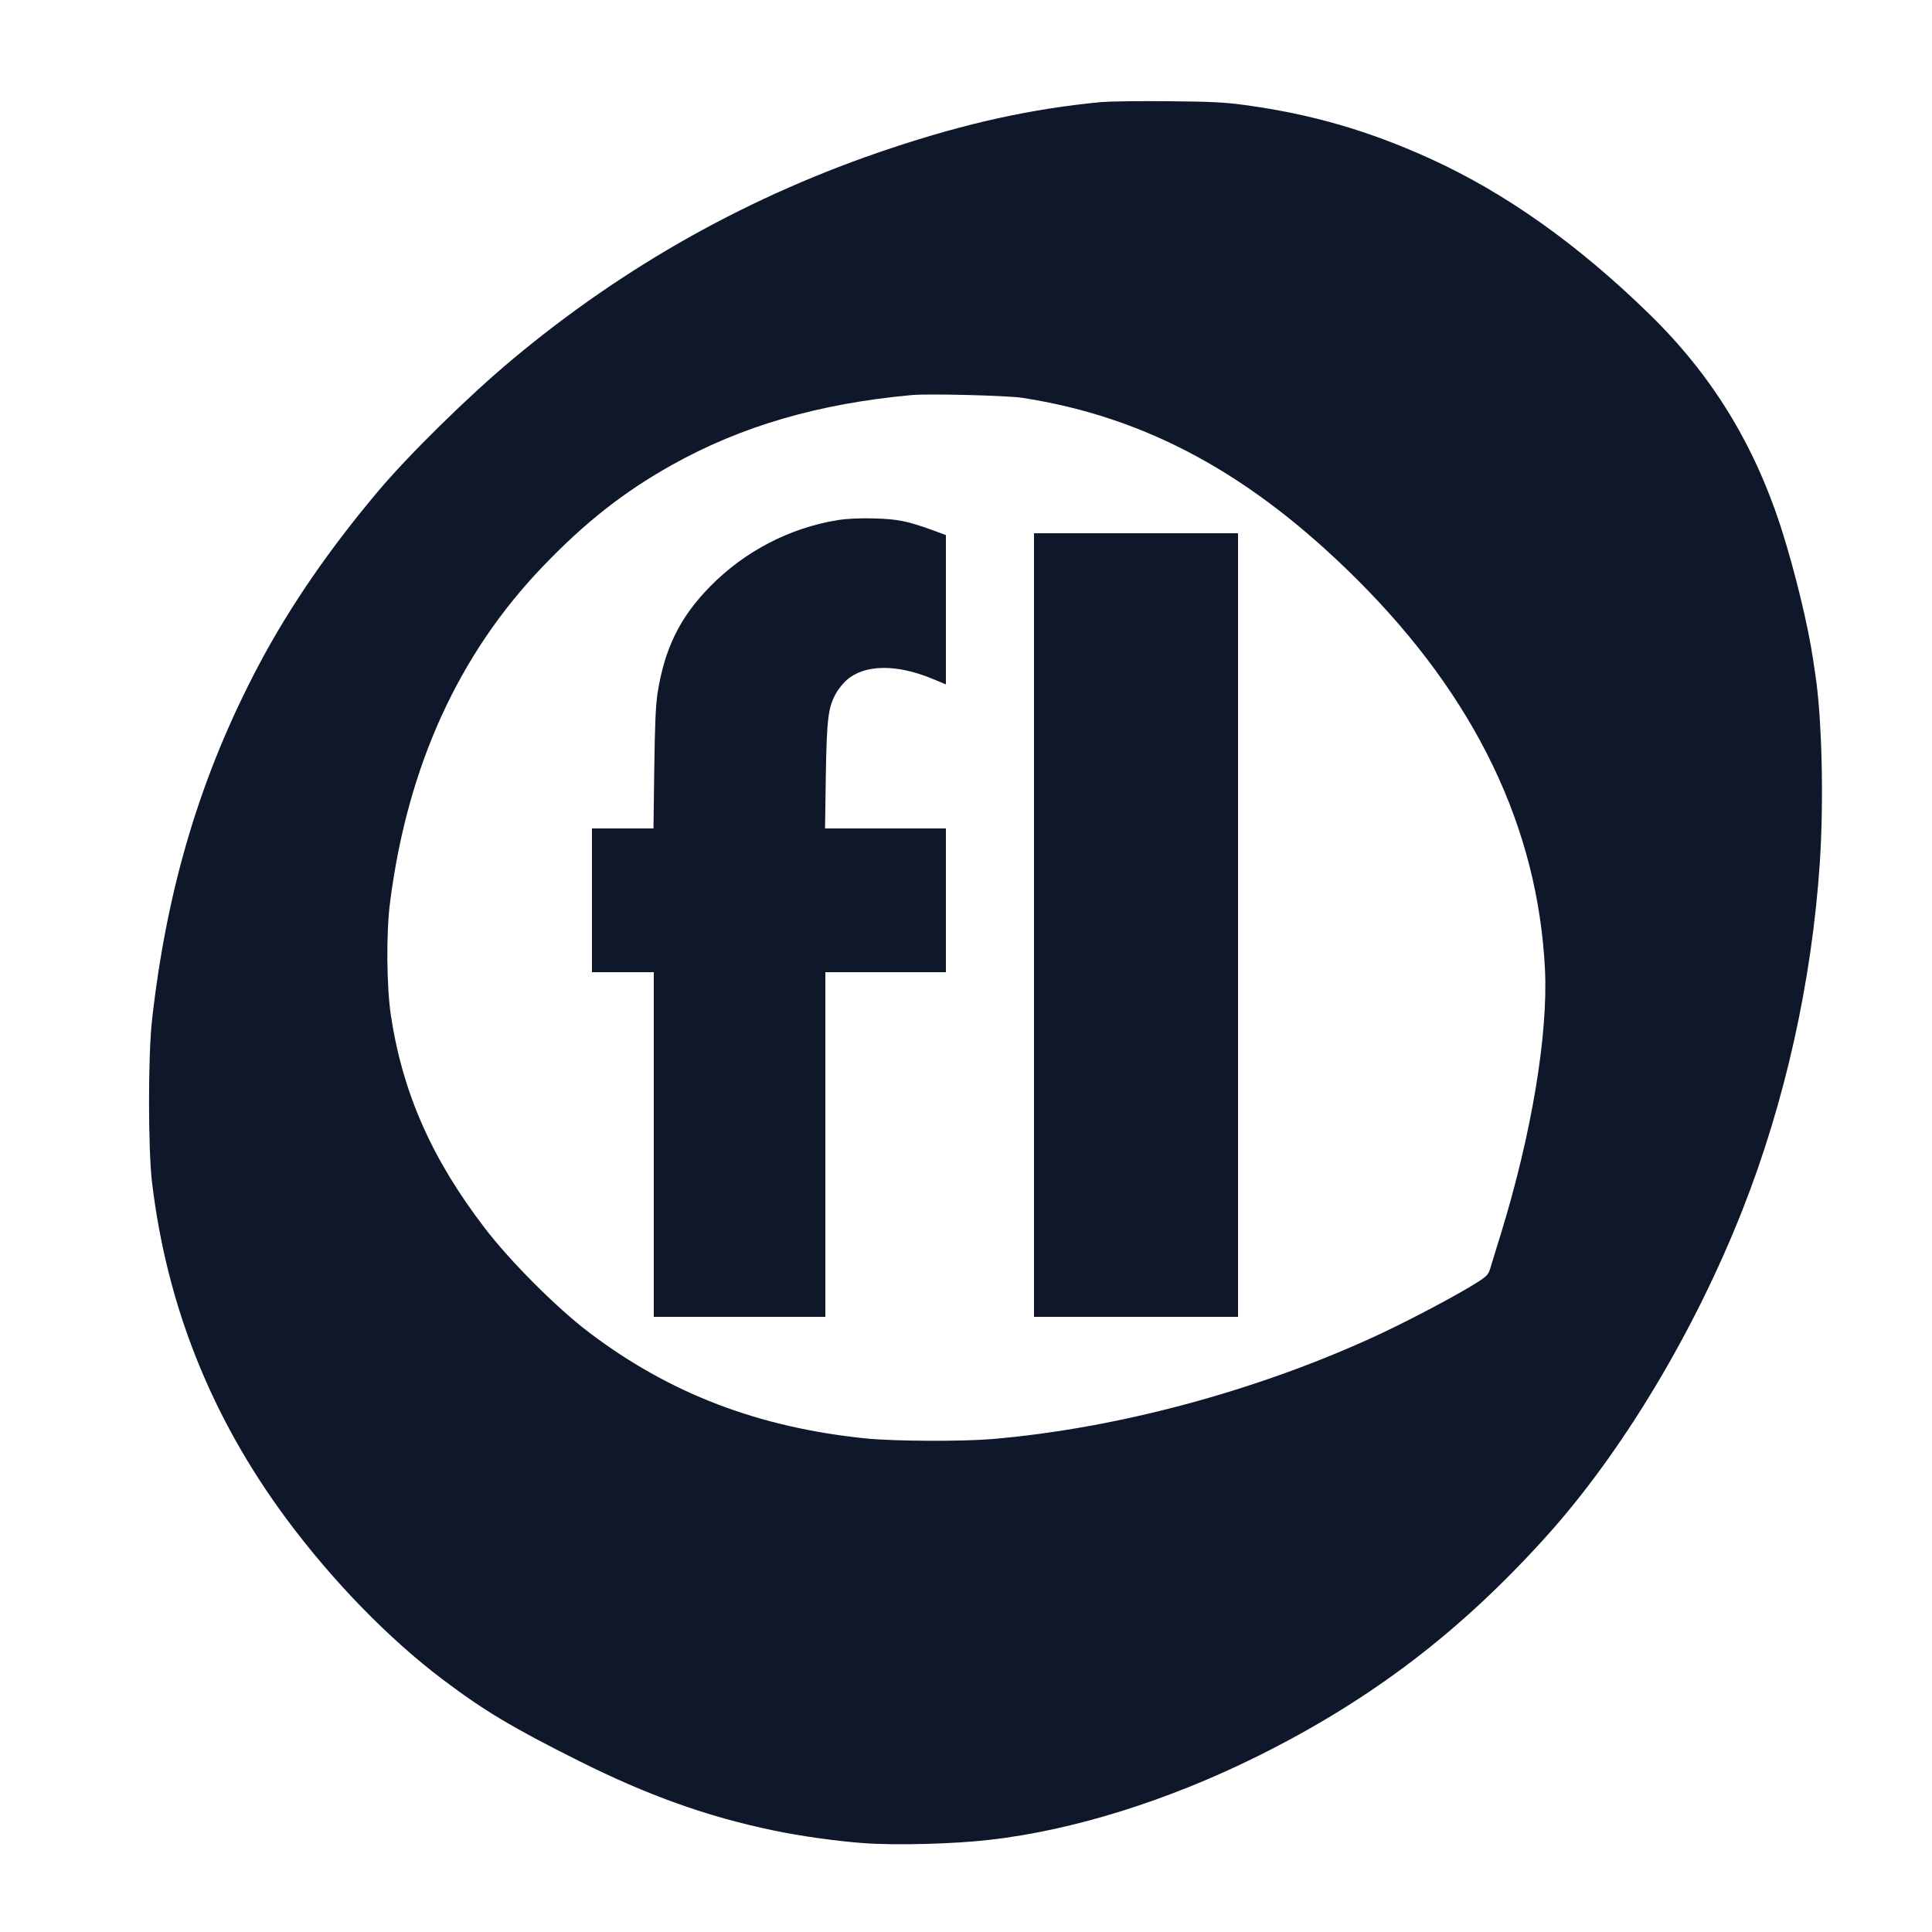
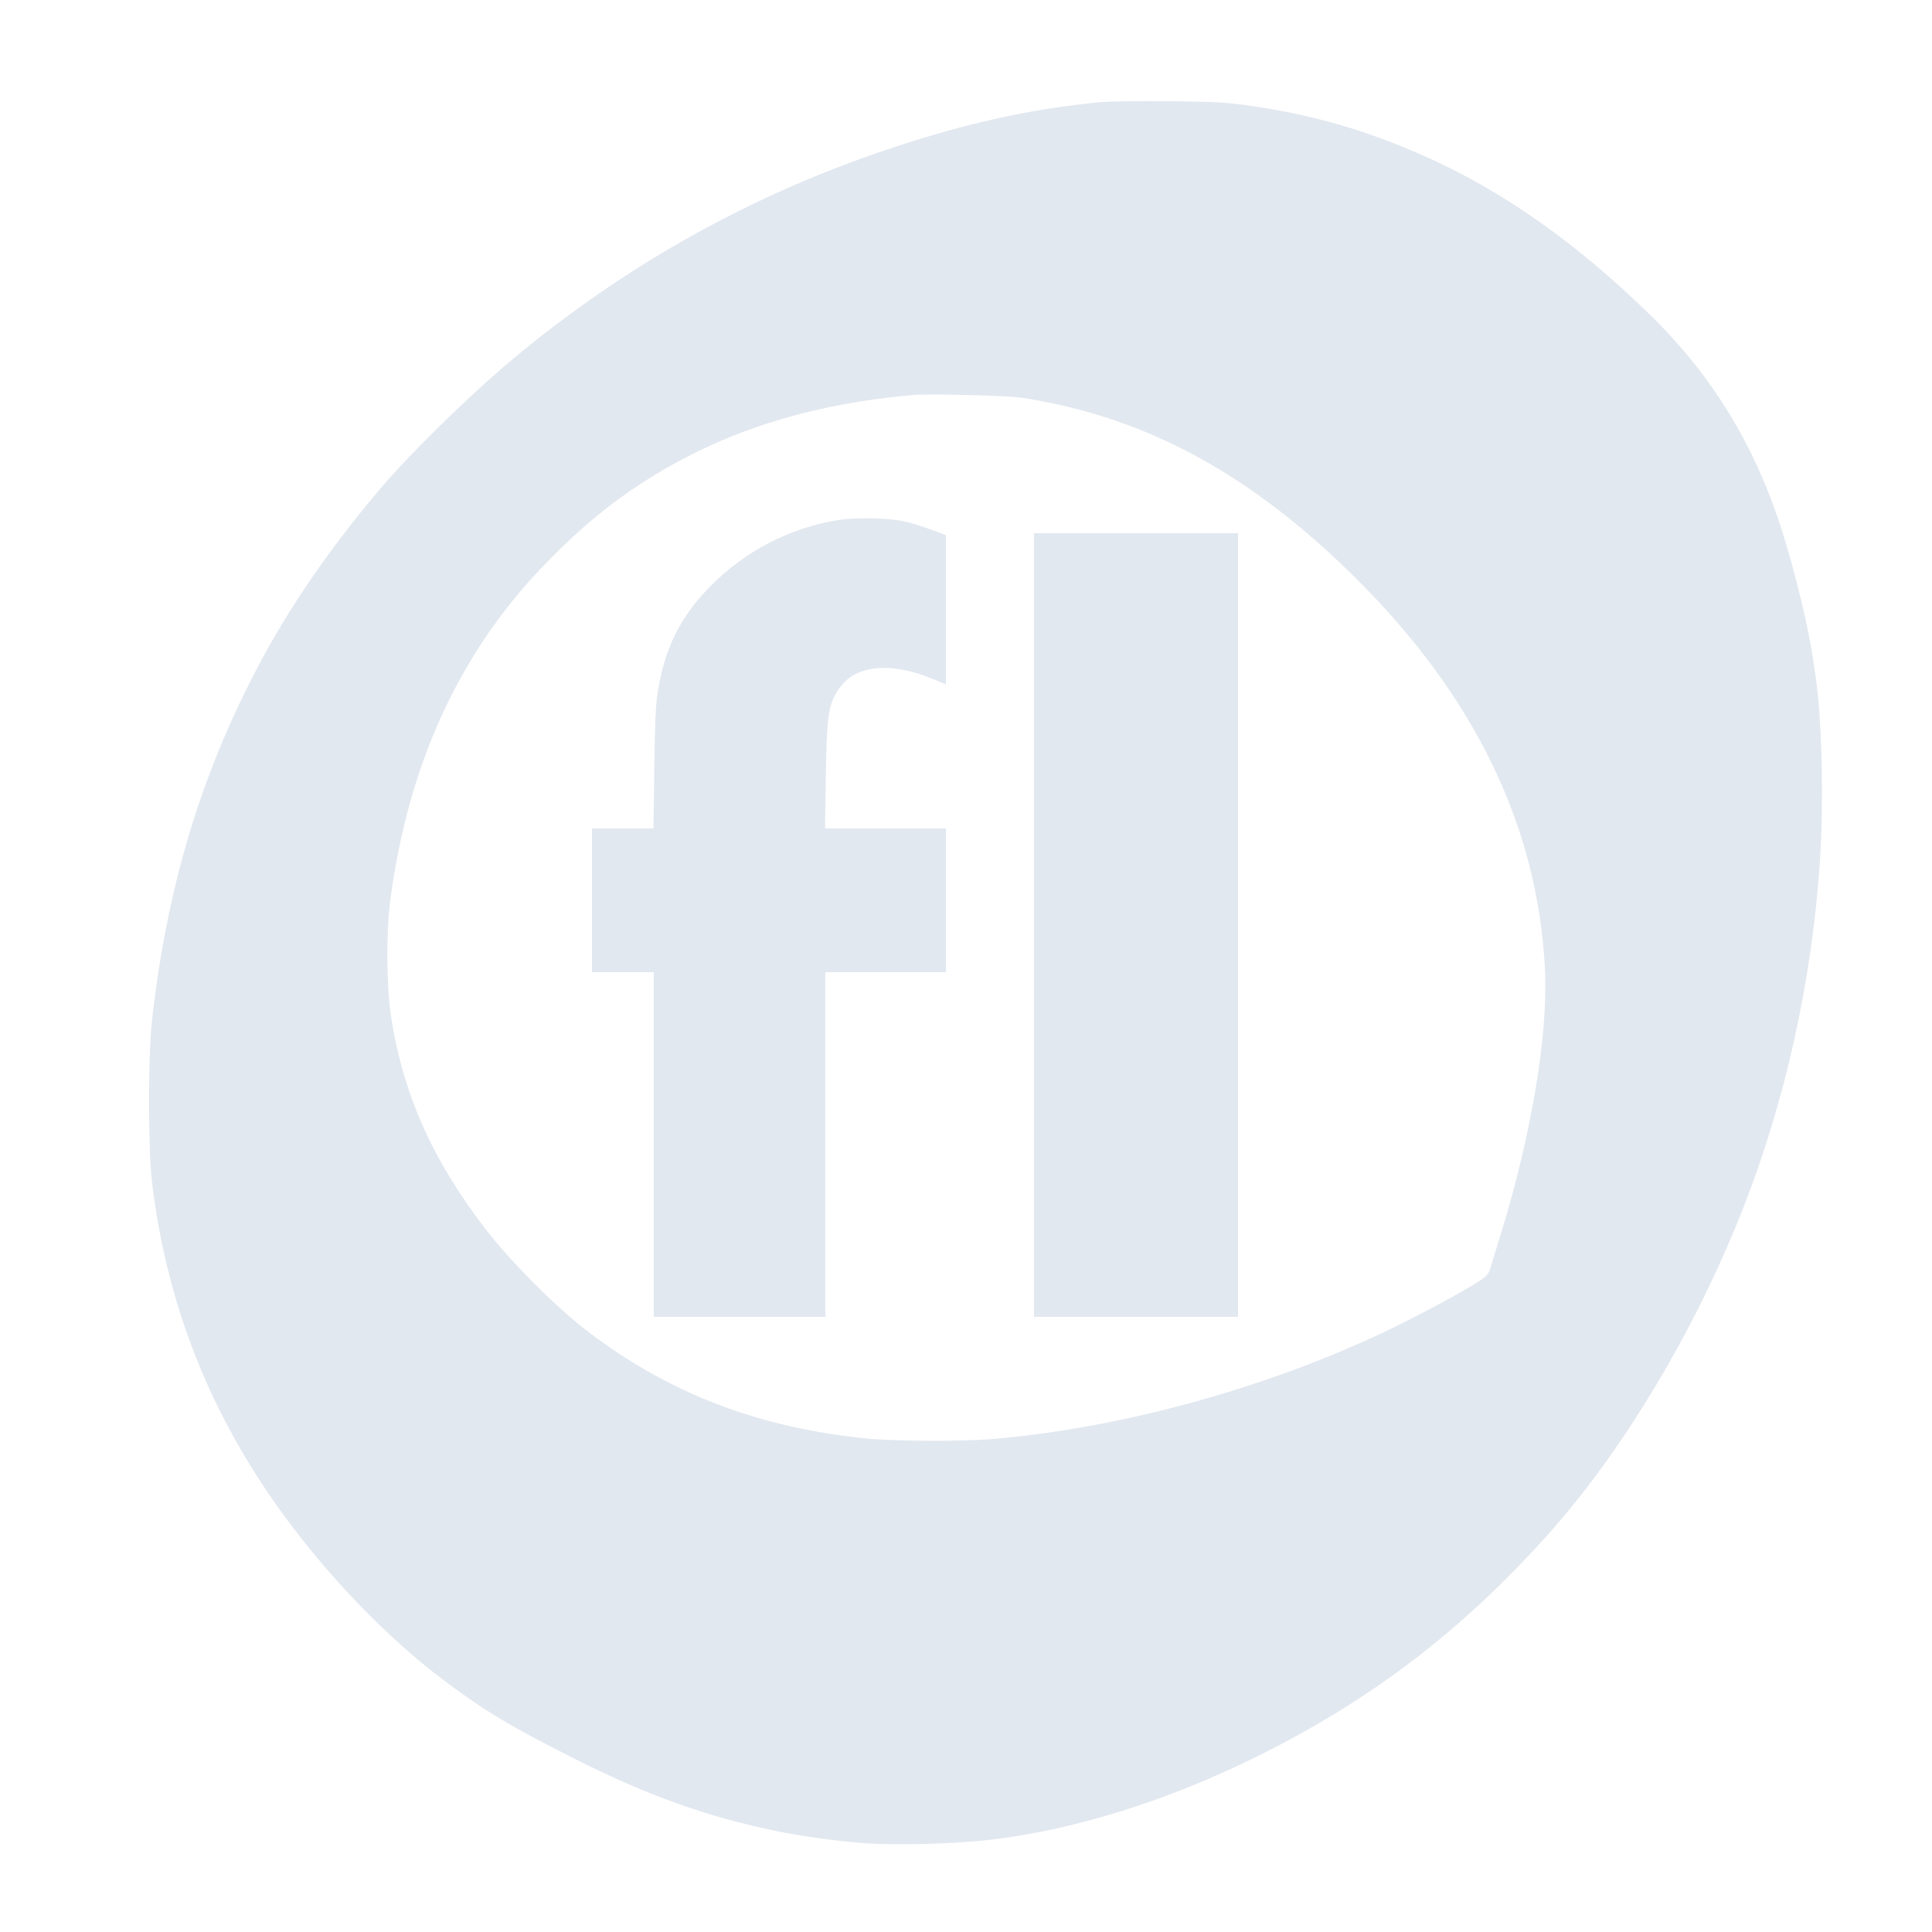
<svg xmlns="http://www.w3.org/2000/svg" version="1.0" viewBox="0 0 1250 1250">
  <style>
g {
-     fill: #0f172a
+     fill: #e2e8f0
}
@media ( prefers-color-scheme: dark ) {
    g {
-         fill: #e2e8f0
+         fill: #0f172a
    }
}
</style>
  <g transform="translate(0 1250) scale(.1 -.1)">
    <path d="m7130 11840c-448-42-874-135-1368-300-902-300-1720-757-2451-1369-279-233-667-614-867-852-316-376-568-742-766-1115-378-712-599-1447-695-2309-25-226-25-824 0-1040 95-800 382-1521 865-2175 300-406 669-785 1020-1049 264-199 444-307 877-524 443-222 830-361 1260-450 169-36 405-69 582-82 205-15 581-6 813 21 541 61 1156 253 1740 543 733 365 1307 802 1865 1421 490 544 957 1322 1268 2110 276 699 449 1478 501 2245 27 404 14 942-29 1222-2 12-9 57-15 100-31 212-115 559-200 828-177 557-452 1006-859 1403-462 451-928 781-1408 1001-407 186-778 293-1213 352-125 17-219 22-490 24-184 2-378-1-430-5zm-515-1914c801-124 1481-493 2166-1176 765-763 1170-1604 1215-2525 20-419-86-1058-283-1700-31-99-62-202-70-228-13-43-22-53-84-93-122-78-418-235-624-332-777-364-1699-614-2520-683-197-16-627-14-810 4-699 71-1273 291-1795 687-207 157-509 459-674 675-342 446-531 874-607 1375-28 188-31 537-5 735 113 878 443 1602 988 2170 274 286 525 483 834 656 450 252 951 398 1554 453 110 10 618-3 715-18z" />
    <path d="m5420 9135c-312-51-602-202-825-429-196-199-296-403-341-693-12-80-17-206-21-490l-5-383h-199-199v-465-465h200 200v-1115-1115h555 555v1115 1115h390 390v465 465h-391-391l5 338c6 369 15 443 64 533 15 28 47 68 71 89 114 101 320 105 550 10l92-38v483 483l-87 32c-162 59-227 72-383 76-95 2-174-2-230-11z" />
    <path d="m6690 6515v-2535h660 660v2535 2535h-660-660v-2535z" />
  </g>
</svg>
